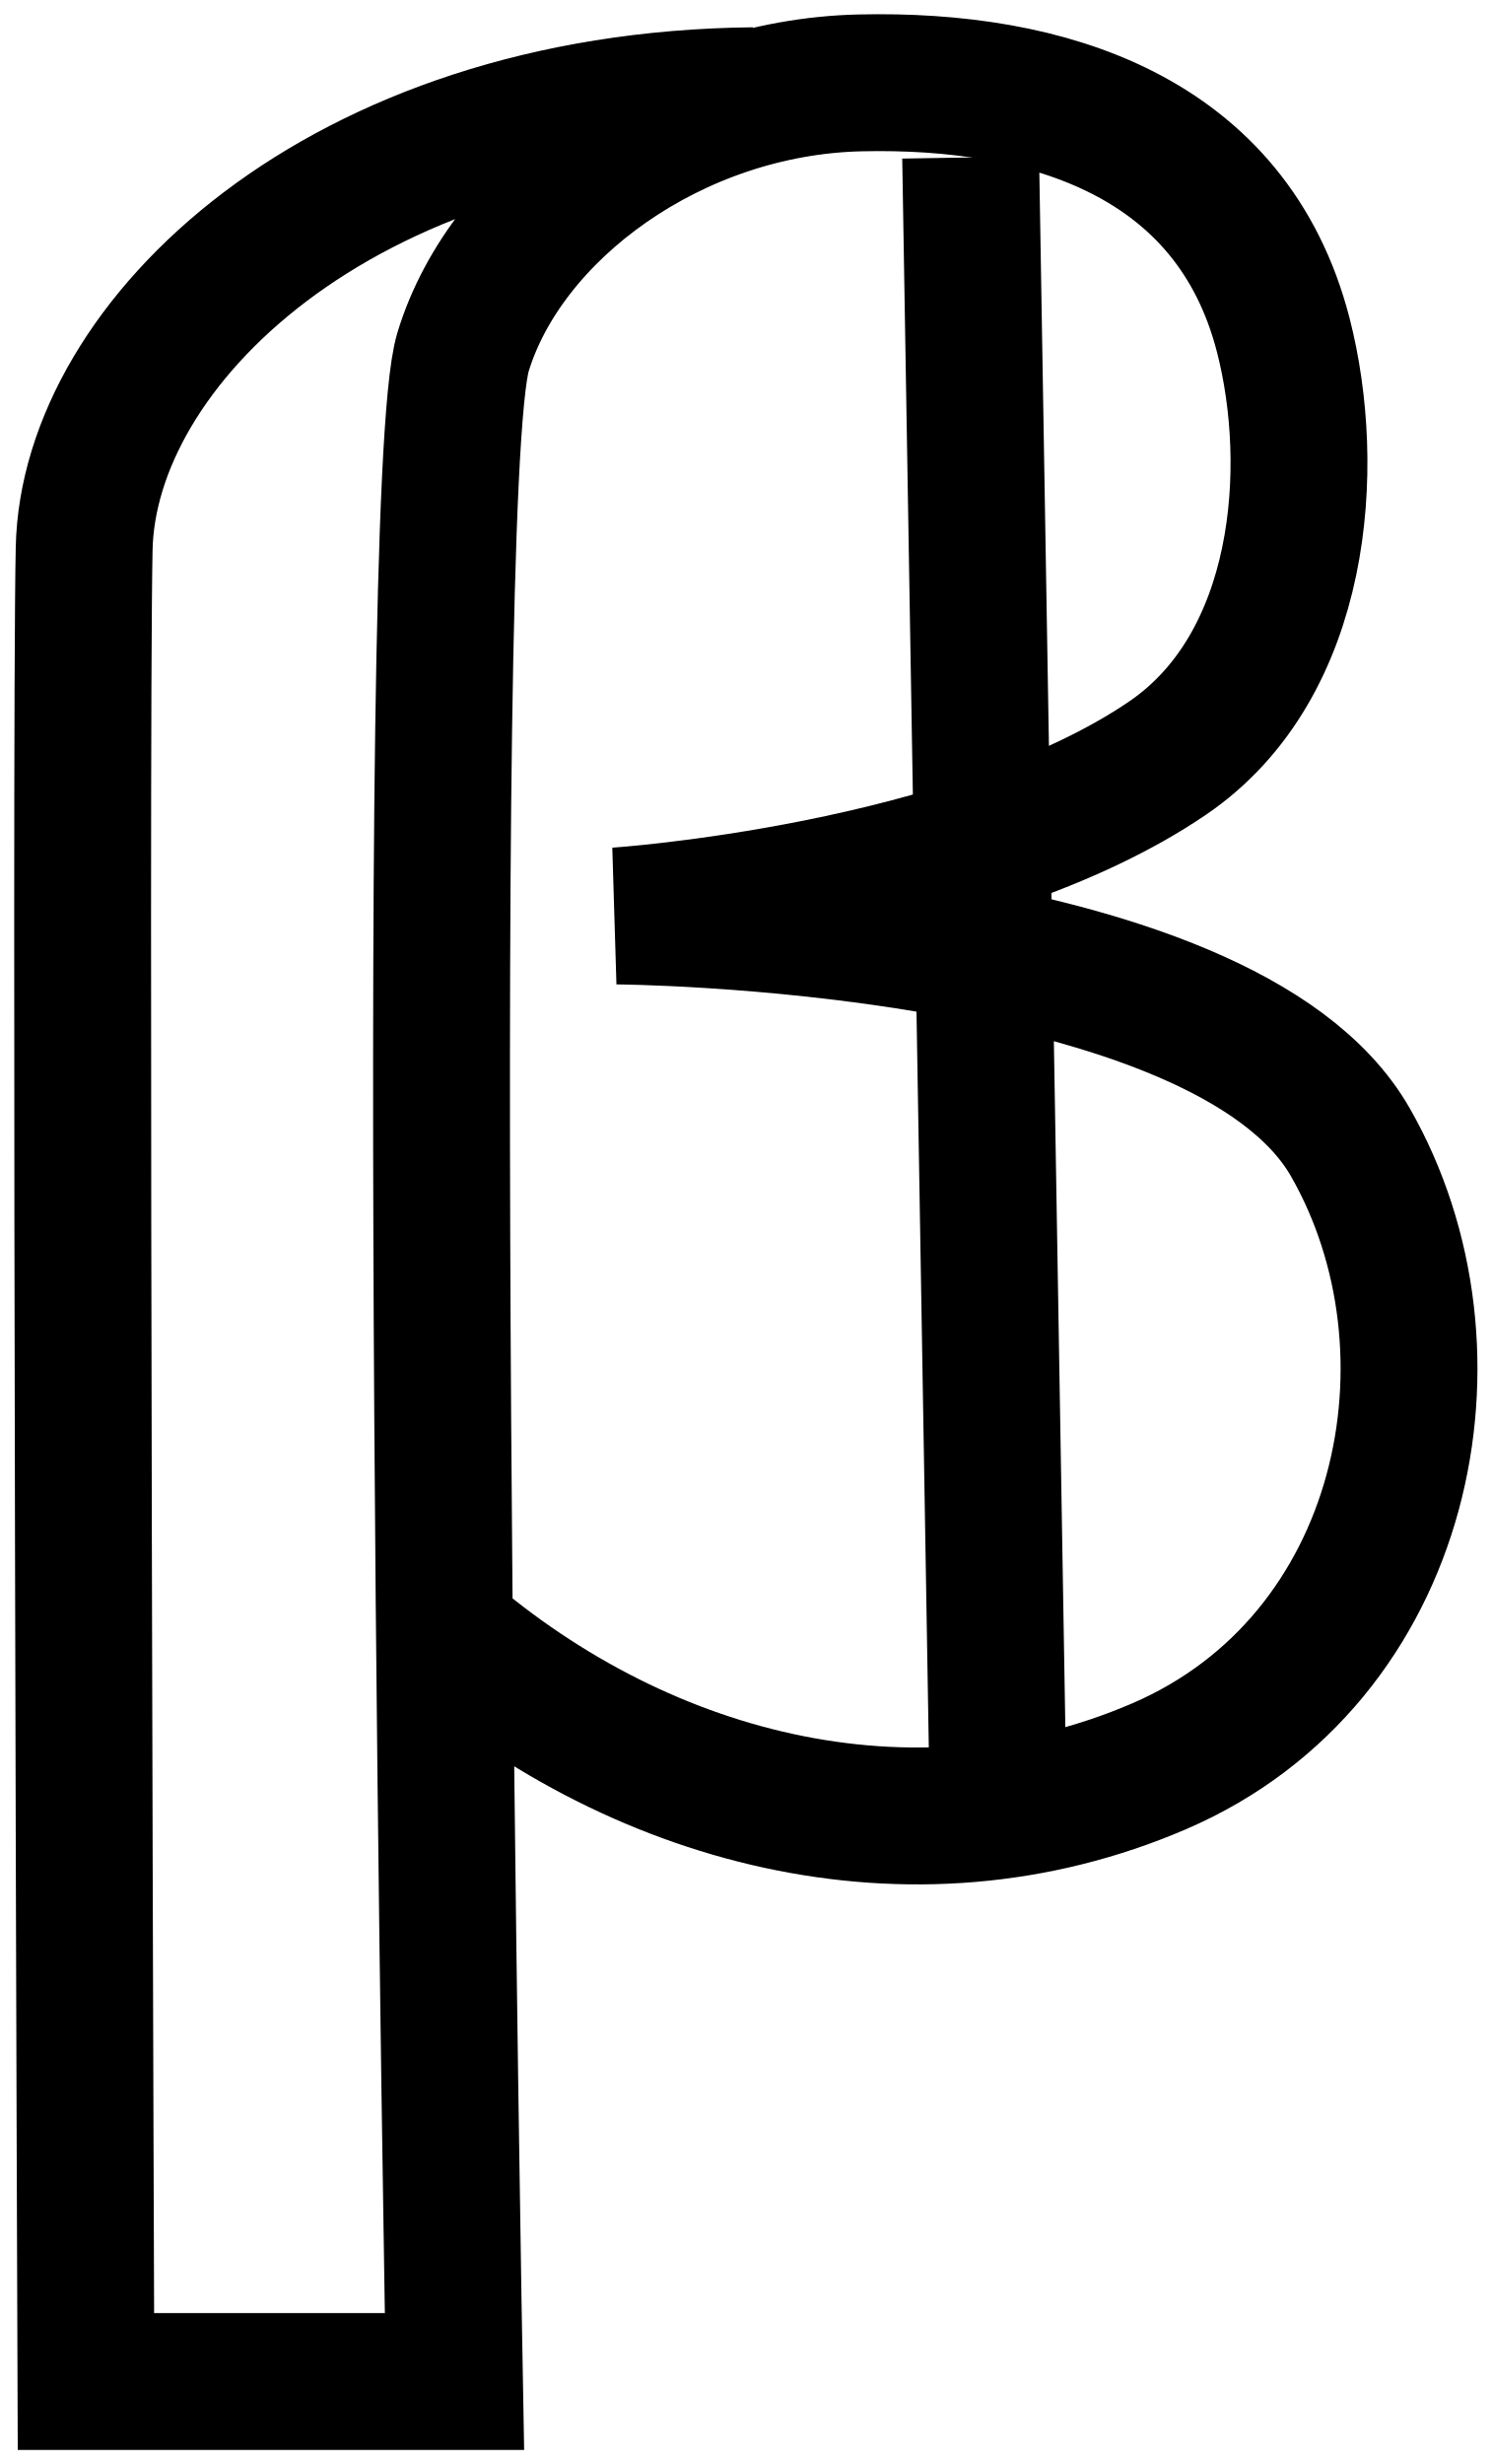
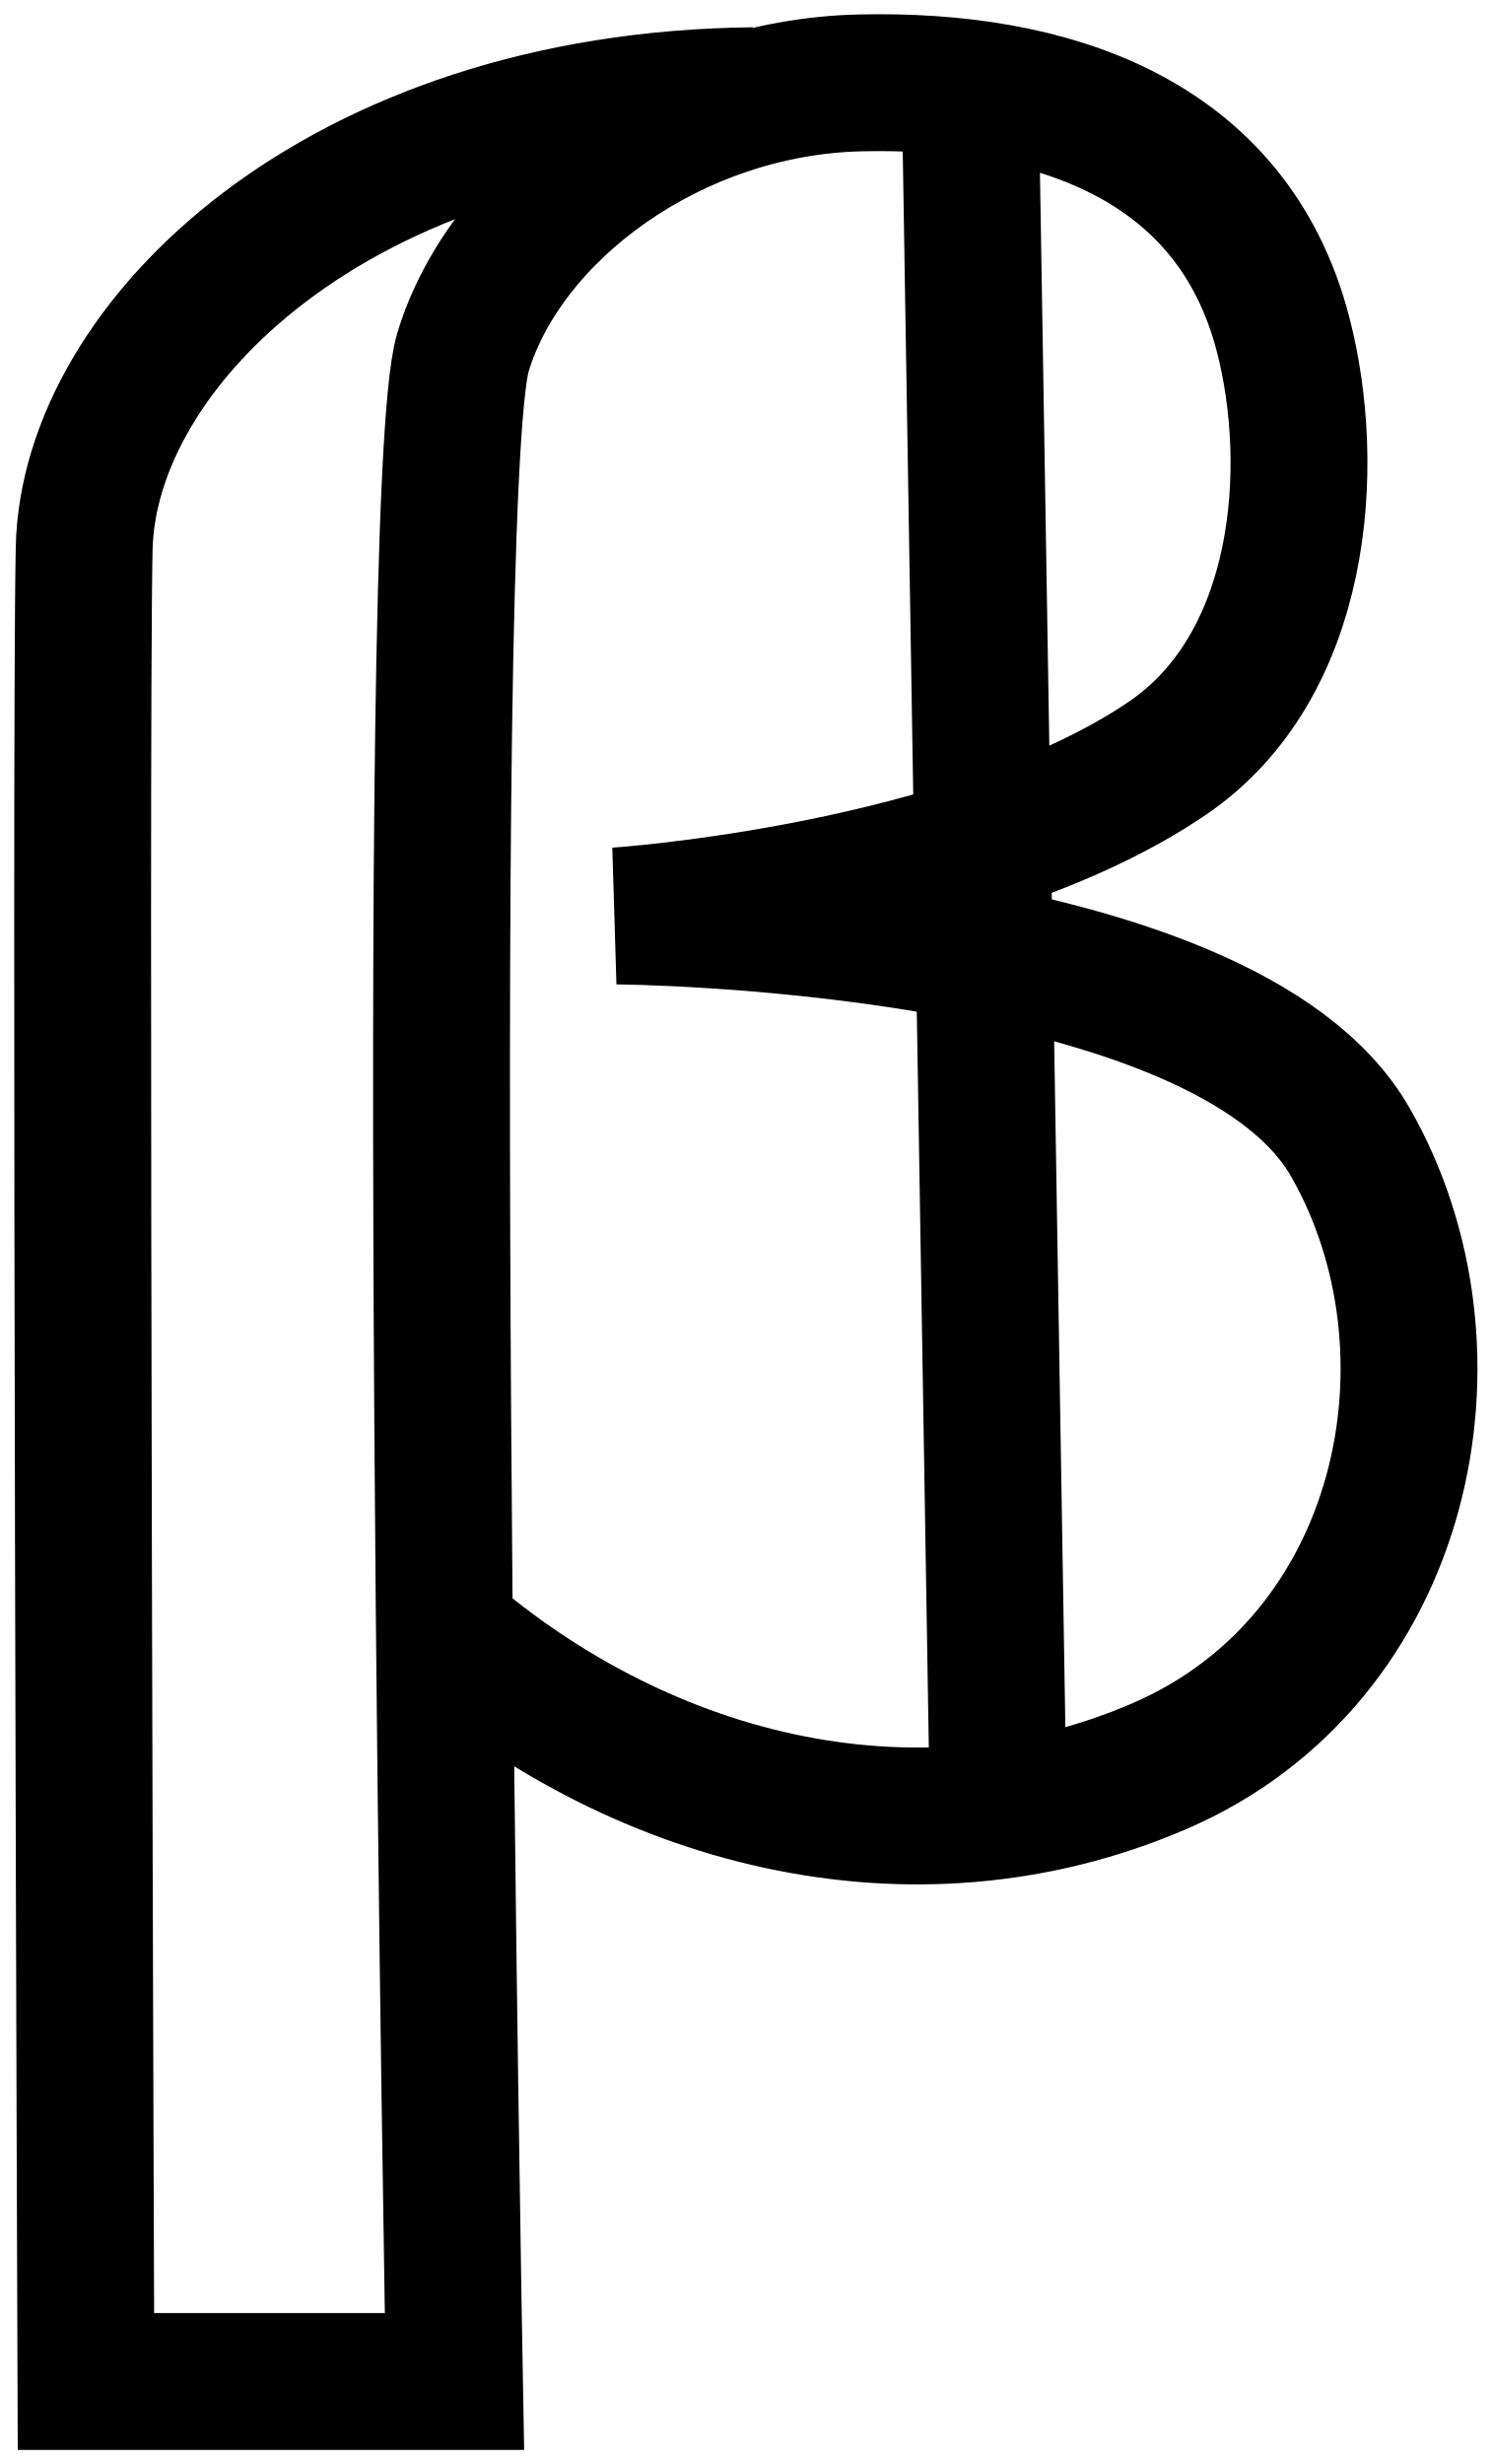
<svg xmlns="http://www.w3.org/2000/svg" width="8.365mm" height="13.814mm" id="svg2" version="1.1" viewBox="0 0 29.639 48.946">
  <defs id="defs4" />
  <g id="layer1" transform="translate(-42.642,-32.87569)">
    <path style="fill:none;stroke:#000000;stroke-width:2.719;stroke-dasharray:none;stroke-opacity:1" d="m 51.247,65.074 c 3.989,3.565 9.506,5.007 14.428,2.886 4.923,-2.122 6.169,-8.244 3.794,-12.395 -2.534,-4.431 -14.573,-4.494 -14.573,-4.494 0,0 7.024,-0.463 10.948,-3.14 2.693,-1.838 2.97,-5.771 2.292,-8.402 -1.018,-3.945 -4.668,-5.092 -8.402,-5.007 -3.734,0.085 -7.044,2.546 -7.893,5.347 -0.849,2.801 -0.17,40.314 -0.17,40.314 l -7.322,10e-7 c 0,0 -0.12,-32.336 -0.035,-36.41 0.085,-4.074 5.066,-8.911 13.298,-8.996" id="path663" />
-     <path style="fill:none;stroke:#000000;stroke-width:2.719;stroke-dasharray:none;stroke-opacity:1" d="m 61.926,36.003 0.54,32.287" id="path1342" />
+     <path style="fill:none;stroke:#000000;stroke-width:2.719;stroke-dasharray:none;stroke-opacity:1" d="m 61.926,35.256 0.54,33.035" id="path1342" />
  </g>
</svg>
